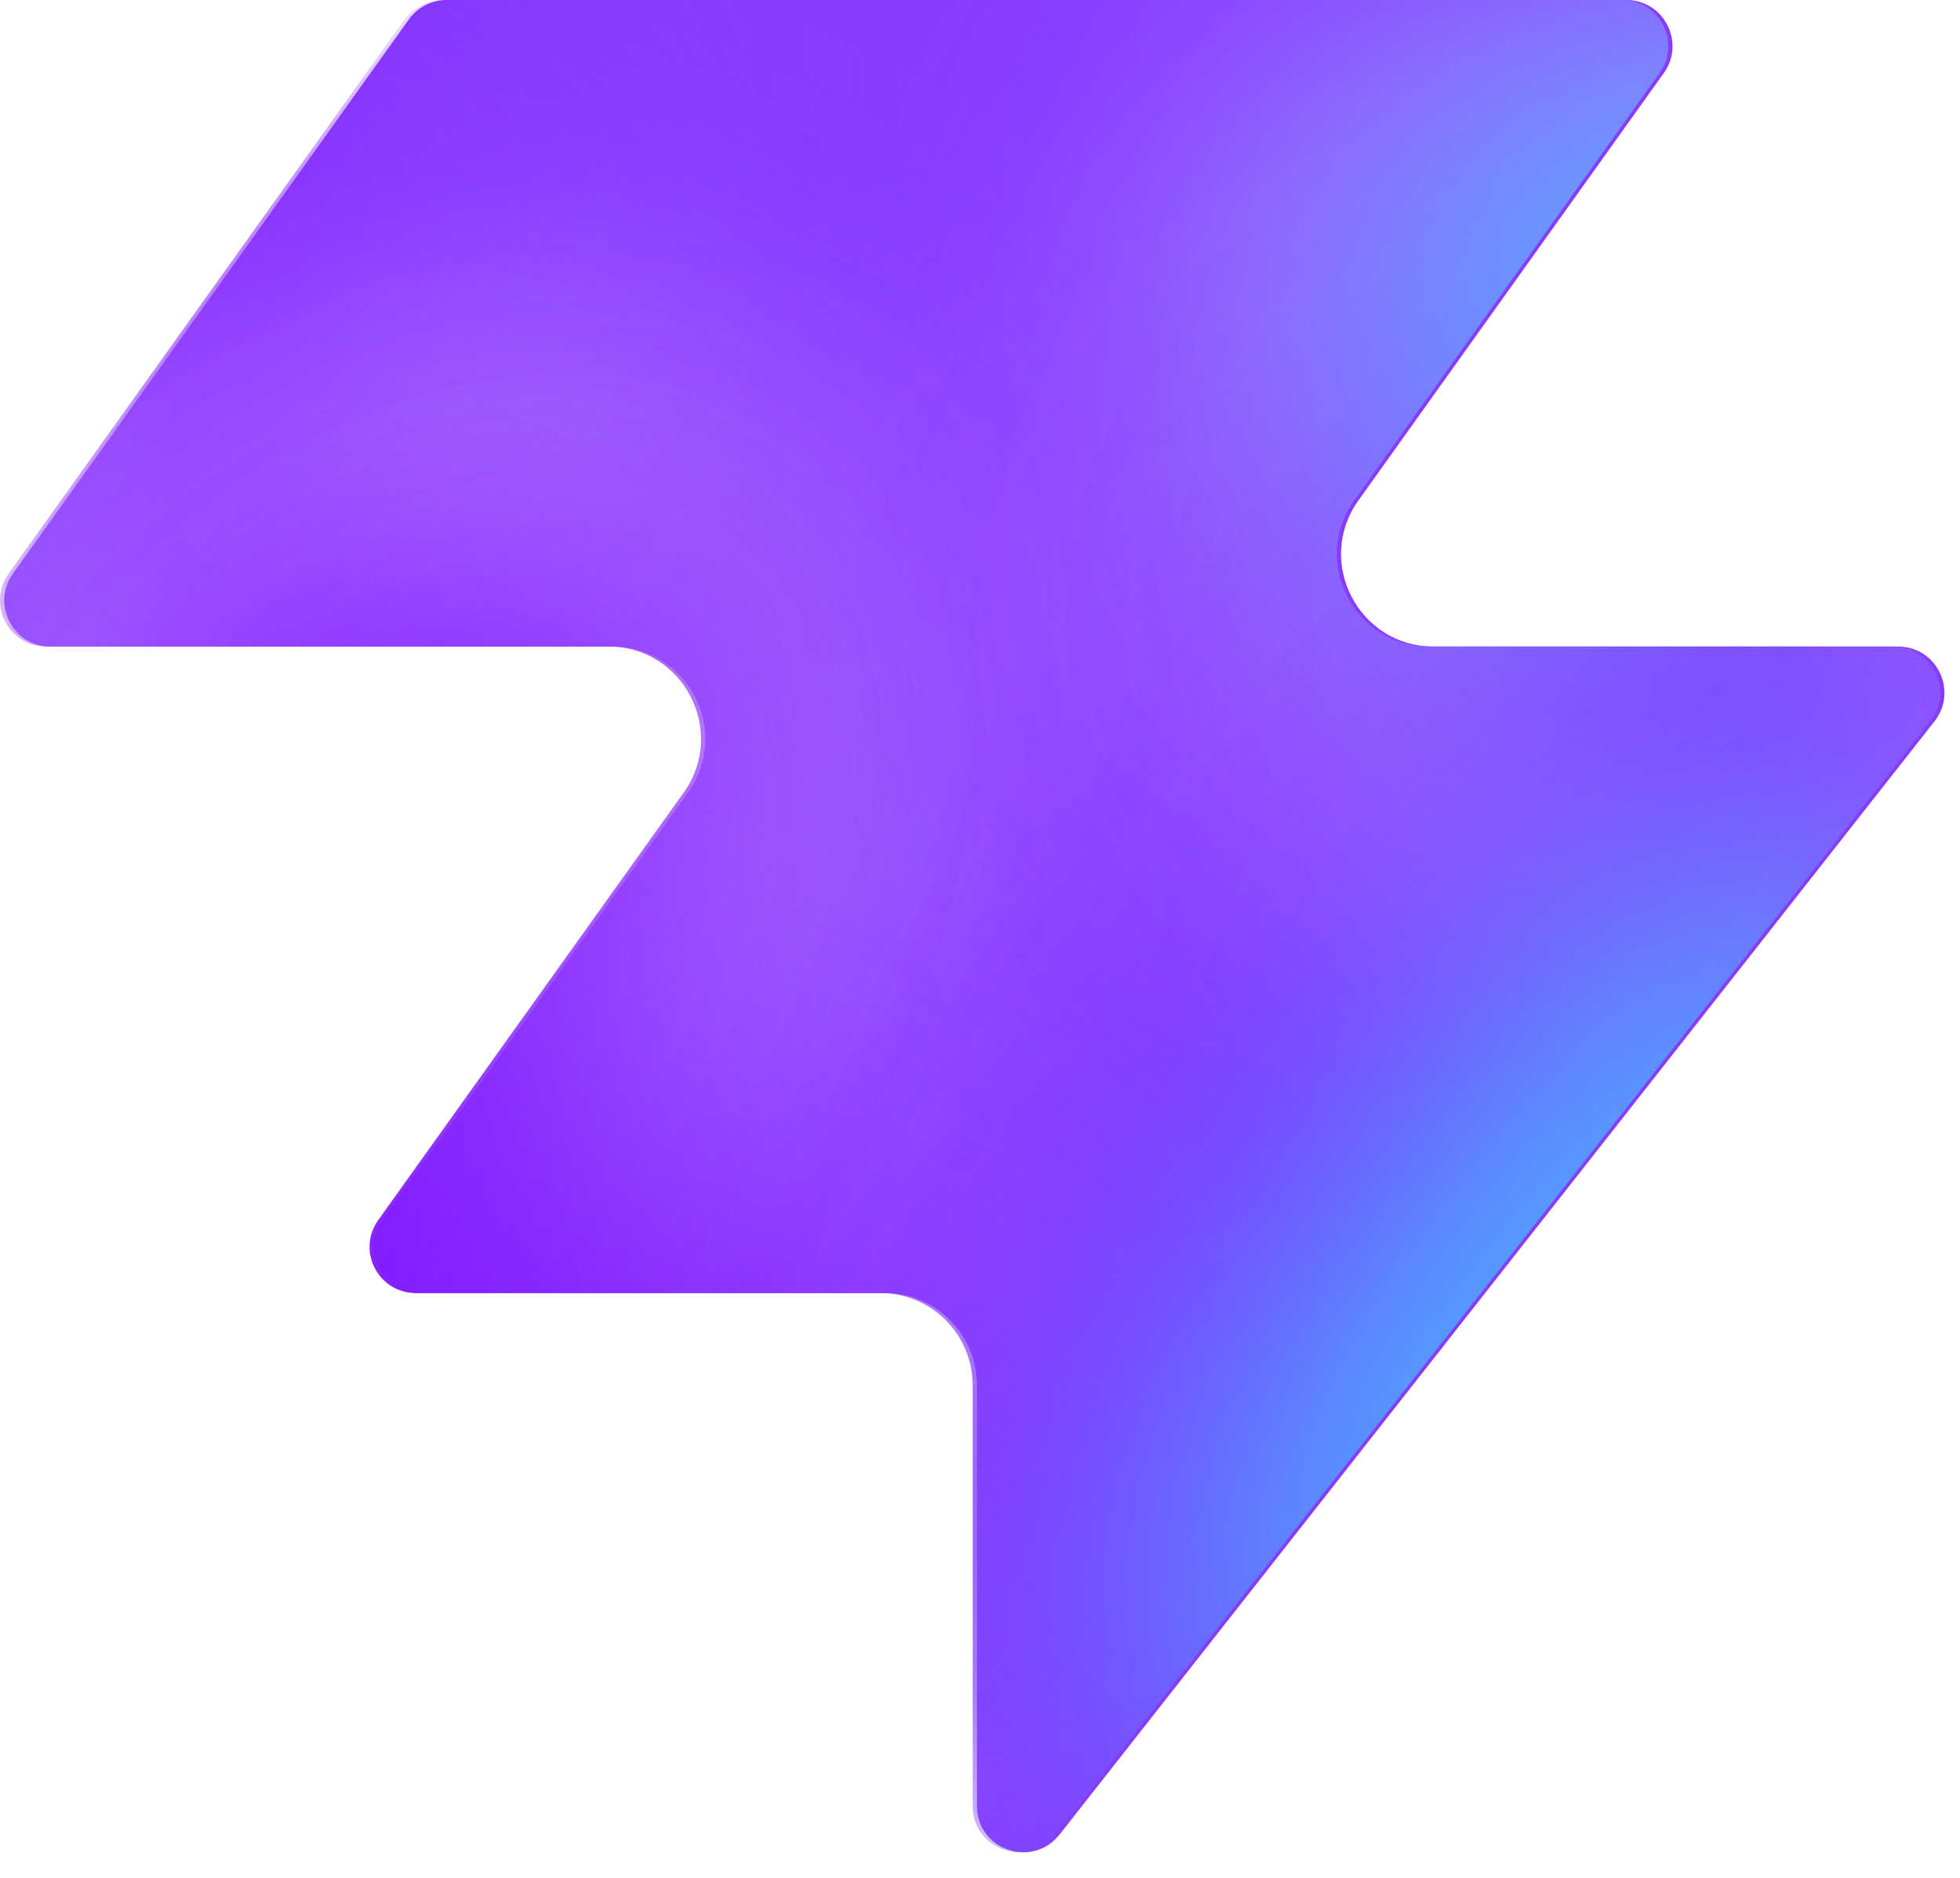
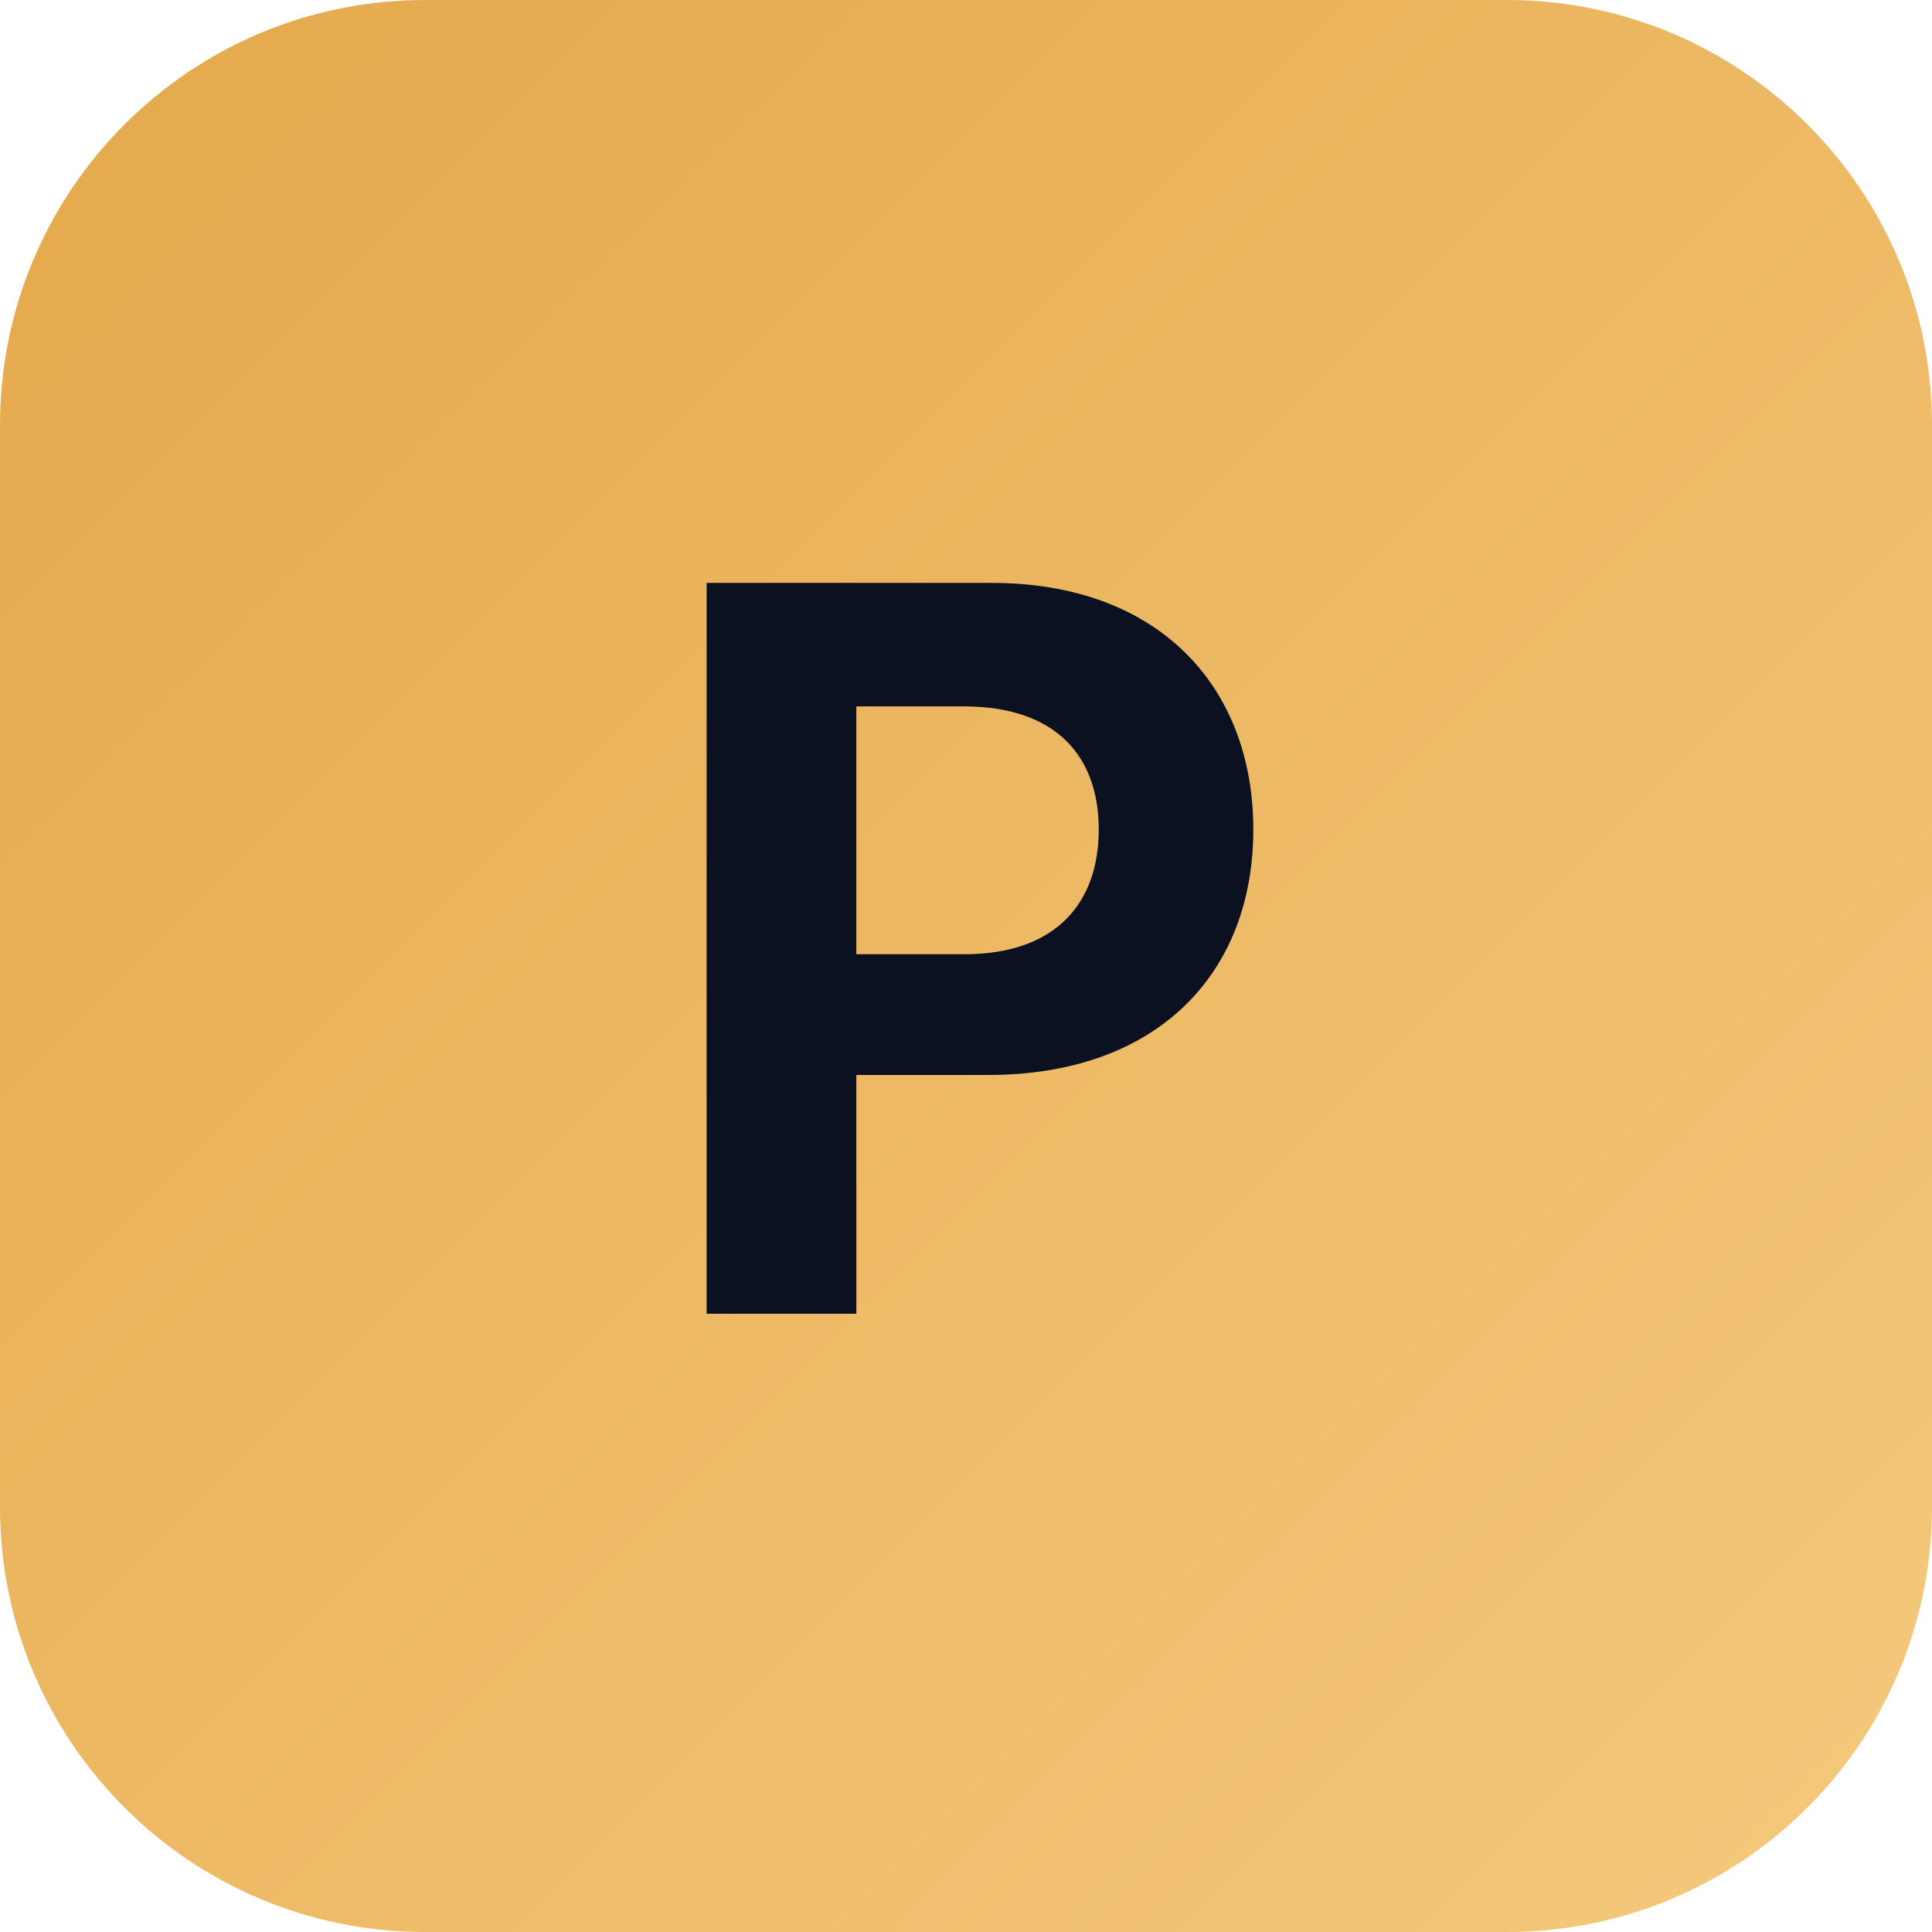
- <svg xmlns="http://www.w3.org/2000/svg" width="48" height="46" fill="none" viewBox="0 0 48 46">
-   <path fill="#863bff" d="M25.946 44.938c-.664.845-2.021.375-2.021-.698V33.937a2.26 2.26 0 0 0-2.262-2.262H10.287c-.92 0-1.456-1.04-.92-1.788l7.48-10.471c1.07-1.497 0-3.578-1.842-3.578H1.237c-.92 0-1.456-1.04-.92-1.788L10.013.474c.214-.297.556-.474.92-.474h28.894c.92 0 1.456 1.04.92 1.788l-7.48 10.471c-1.07 1.498 0 3.579 1.842 3.579h11.377c.943 0 1.473 1.088.89 1.83L25.947 44.94z" style="fill:#863bff;fill:color(display-p3 .525 .23 1);fill-opacity:1" />
-   <mask id="a" width="48" height="46" x="0" y="0" maskUnits="userSpaceOnUse" style="mask-type:alpha">
-     <path fill="#000" d="M25.842 44.938c-.664.844-2.021.375-2.021-.698V33.937a2.26 2.26 0 0 0-2.262-2.262H10.183c-.92 0-1.456-1.04-.92-1.788l7.48-10.471c1.07-1.498 0-3.579-1.842-3.579H1.133c-.92 0-1.456-1.04-.92-1.787L9.91.473c.214-.297.556-.474.92-.474h28.894c.92 0 1.456 1.04.92 1.788l-7.48 10.471c-1.07 1.498 0 3.578 1.842 3.578h11.377c.943 0 1.473 1.088.89 1.832L25.843 44.94z" style="fill:#000;fill-opacity:1" />
-   </mask>
-   <g mask="url(#a)">
-     <g filter="url(#b)">
-       <ellipse cx="5.508" cy="14.704" fill="#ede6ff" rx="5.508" ry="14.704" style="fill:#ede6ff;fill:color(display-p3 .927 .903 1);fill-opacity:1" transform="matrix(.00324 1 1 -.00324 -4.47 31.516)" />
-     </g>
-     <g filter="url(#c)">
-       <ellipse cx="10.399" cy="29.851" fill="#ede6ff" rx="10.399" ry="29.851" style="fill:#ede6ff;fill:color(display-p3 .927 .903 1);fill-opacity:1" transform="matrix(.00324 1 1 -.00324 -39.328 7.883)" />
-     </g>
-     <g filter="url(#d)">
-       <ellipse cx="5.508" cy="30.487" fill="#7e14ff" rx="5.508" ry="30.487" style="fill:#7e14ff;fill:color(display-p3 .492 .077 1);fill-opacity:1" transform="rotate(89.814 -25.913 -14.639)scale(1 -1)" />
-     </g>
-     <g filter="url(#e)">
-       <ellipse cx="5.508" cy="30.599" fill="#7e14ff" rx="5.508" ry="30.599" style="fill:#7e14ff;fill:color(display-p3 .492 .077 1);fill-opacity:1" transform="rotate(89.814 -32.644 -3.334)scale(1 -1)" />
-     </g>
-     <g filter="url(#f)">
-       <ellipse cx="5.508" cy="30.599" fill="#7e14ff" rx="5.508" ry="30.599" style="fill:#7e14ff;fill:color(display-p3 .492 .077 1);fill-opacity:1" transform="matrix(.00324 1 1 -.00324 -34.34 30.47)" />
-     </g>
-     <g filter="url(#g)">
-       <ellipse cx="14.072" cy="22.078" fill="#ede6ff" rx="14.072" ry="22.078" style="fill:#ede6ff;fill:color(display-p3 .927 .903 1);fill-opacity:1" transform="rotate(93.35 24.506 48.493)scale(-1 1)" />
-     </g>
-     <g filter="url(#h)">
-       <ellipse cx="3.47" cy="21.501" fill="#7e14ff" rx="3.47" ry="21.501" style="fill:#7e14ff;fill:color(display-p3 .492 .077 1);fill-opacity:1" transform="rotate(89.009 28.708 47.59)scale(-1 1)" />
-     </g>
-     <g filter="url(#i)">
-       <ellipse cx="3.47" cy="21.501" fill="#7e14ff" rx="3.47" ry="21.501" style="fill:#7e14ff;fill:color(display-p3 .492 .077 1);fill-opacity:1" transform="rotate(89.009 28.708 47.59)scale(-1 1)" />
-     </g>
-     <g filter="url(#j)">
-       <ellipse cx=".387" cy="8.972" fill="#7e14ff" rx="4.407" ry="29.108" style="fill:#7e14ff;fill:color(display-p3 .492 .077 1);fill-opacity:1" transform="rotate(39.51 .387 8.972)" />
-     </g>
-     <g filter="url(#k)">
-       <ellipse cx="47.523" cy="-6.092" fill="#7e14ff" rx="4.407" ry="29.108" style="fill:#7e14ff;fill:color(display-p3 .492 .077 1);fill-opacity:1" transform="rotate(37.892 47.523 -6.092)" />
-     </g>
-     <g filter="url(#l)">
-       <ellipse cx="41.412" cy="6.333" fill="#47bfff" rx="5.971" ry="9.665" style="fill:#47bfff;fill:color(display-p3 .28 .748 1);fill-opacity:1" transform="rotate(37.892 41.412 6.333)" />
-     </g>
-     <g filter="url(#m)">
-       <ellipse cx="-1.879" cy="38.332" fill="#7e14ff" rx="4.407" ry="29.108" style="fill:#7e14ff;fill:color(display-p3 .492 .077 1);fill-opacity:1" transform="rotate(37.892 -1.88 38.332)" />
-     </g>
-     <g filter="url(#n)">
-       <ellipse cx="-1.879" cy="38.332" fill="#7e14ff" rx="4.407" ry="29.108" style="fill:#7e14ff;fill:color(display-p3 .492 .077 1);fill-opacity:1" transform="rotate(37.892 -1.88 38.332)" />
-     </g>
-     <g filter="url(#o)">
-       <ellipse cx="35.651" cy="29.907" fill="#7e14ff" rx="4.407" ry="29.108" style="fill:#7e14ff;fill:color(display-p3 .492 .077 1);fill-opacity:1" transform="rotate(37.892 35.651 29.907)" />
-     </g>
-     <g filter="url(#p)">
-       <ellipse cx="38.418" cy="32.4" fill="#47bfff" rx="5.971" ry="15.297" style="fill:#47bfff;fill:color(display-p3 .28 .748 1);fill-opacity:1" transform="rotate(37.892 38.418 32.4)" />
-     </g>
-   </g>
+ <svg xmlns="http://www.w3.org/2000/svg" viewBox="0 0 100 100">
  <defs>
-     <filter id="b" width="60.045" height="41.654" x="-19.77" y="16.149" color-interpolation-filters="sRGB" filterUnits="userSpaceOnUse">
-       <feFlood flood-opacity="0" result="BackgroundImageFix" />
-       <feBlend in="SourceGraphic" in2="BackgroundImageFix" result="shape" />
-       <feGaussianBlur result="effect1_foregroundBlur_2002_17158" stdDeviation="7.659" />
-     </filter>
-     <filter id="c" width="90.34" height="51.437" x="-54.613" y="-7.533" color-interpolation-filters="sRGB" filterUnits="userSpaceOnUse">
-       <feFlood flood-opacity="0" result="BackgroundImageFix" />
-       <feBlend in="SourceGraphic" in2="BackgroundImageFix" result="shape" />
-       <feGaussianBlur result="effect1_foregroundBlur_2002_17158" stdDeviation="7.659" />
-     </filter>
-     <filter id="d" width="79.355" height="29.4" x="-49.64" y="2.03" color-interpolation-filters="sRGB" filterUnits="userSpaceOnUse">
-       <feFlood flood-opacity="0" result="BackgroundImageFix" />
-       <feBlend in="SourceGraphic" in2="BackgroundImageFix" result="shape" />
-       <feGaussianBlur result="effect1_foregroundBlur_2002_17158" stdDeviation="4.596" />
-     </filter>
-     <filter id="e" width="79.579" height="29.4" x="-45.045" y="20.029" color-interpolation-filters="sRGB" filterUnits="userSpaceOnUse">
-       <feFlood flood-opacity="0" result="BackgroundImageFix" />
-       <feBlend in="SourceGraphic" in2="BackgroundImageFix" result="shape" />
-       <feGaussianBlur result="effect1_foregroundBlur_2002_17158" stdDeviation="4.596" />
-     </filter>
-     <filter id="f" width="79.579" height="29.4" x="-43.513" y="21.178" color-interpolation-filters="sRGB" filterUnits="userSpaceOnUse">
-       <feFlood flood-opacity="0" result="BackgroundImageFix" />
-       <feBlend in="SourceGraphic" in2="BackgroundImageFix" result="shape" />
-       <feGaussianBlur result="effect1_foregroundBlur_2002_17158" stdDeviation="4.596" />
-     </filter>
-     <filter id="g" width="74.749" height="58.852" x="15.756" y="-17.901" color-interpolation-filters="sRGB" filterUnits="userSpaceOnUse">
-       <feFlood flood-opacity="0" result="BackgroundImageFix" />
-       <feBlend in="SourceGraphic" in2="BackgroundImageFix" result="shape" />
-       <feGaussianBlur result="effect1_foregroundBlur_2002_17158" stdDeviation="7.659" />
-     </filter>
-     <filter id="h" width="61.377" height="25.362" x="23.548" y="2.284" color-interpolation-filters="sRGB" filterUnits="userSpaceOnUse">
-       <feFlood flood-opacity="0" result="BackgroundImageFix" />
-       <feBlend in="SourceGraphic" in2="BackgroundImageFix" result="shape" />
-       <feGaussianBlur result="effect1_foregroundBlur_2002_17158" stdDeviation="4.596" />
-     </filter>
-     <filter id="i" width="61.377" height="25.362" x="23.548" y="2.284" color-interpolation-filters="sRGB" filterUnits="userSpaceOnUse">
-       <feFlood flood-opacity="0" result="BackgroundImageFix" />
-       <feBlend in="SourceGraphic" in2="BackgroundImageFix" result="shape" />
-       <feGaussianBlur result="effect1_foregroundBlur_2002_17158" stdDeviation="4.596" />
-     </filter>
-     <filter id="j" width="56.045" height="63.649" x="-27.636" y="-22.853" color-interpolation-filters="sRGB" filterUnits="userSpaceOnUse">
-       <feFlood flood-opacity="0" result="BackgroundImageFix" />
-       <feBlend in="SourceGraphic" in2="BackgroundImageFix" result="shape" />
-       <feGaussianBlur result="effect1_foregroundBlur_2002_17158" stdDeviation="4.596" />
-     </filter>
-     <filter id="k" width="54.814" height="64.646" x="20.116" y="-38.415" color-interpolation-filters="sRGB" filterUnits="userSpaceOnUse">
-       <feFlood flood-opacity="0" result="BackgroundImageFix" />
-       <feBlend in="SourceGraphic" in2="BackgroundImageFix" result="shape" />
-       <feGaussianBlur result="effect1_foregroundBlur_2002_17158" stdDeviation="4.596" />
-     </filter>
-     <filter id="l" width="33.541" height="35.313" x="24.641" y="-11.323" color-interpolation-filters="sRGB" filterUnits="userSpaceOnUse">
-       <feFlood flood-opacity="0" result="BackgroundImageFix" />
-       <feBlend in="SourceGraphic" in2="BackgroundImageFix" result="shape" />
-       <feGaussianBlur result="effect1_foregroundBlur_2002_17158" stdDeviation="4.596" />
-     </filter>
-     <filter id="m" width="54.814" height="64.646" x="-29.286" y="6.009" color-interpolation-filters="sRGB" filterUnits="userSpaceOnUse">
-       <feFlood flood-opacity="0" result="BackgroundImageFix" />
-       <feBlend in="SourceGraphic" in2="BackgroundImageFix" result="shape" />
-       <feGaussianBlur result="effect1_foregroundBlur_2002_17158" stdDeviation="4.596" />
-     </filter>
-     <filter id="n" width="54.814" height="64.646" x="-29.286" y="6.009" color-interpolation-filters="sRGB" filterUnits="userSpaceOnUse">
-       <feFlood flood-opacity="0" result="BackgroundImageFix" />
-       <feBlend in="SourceGraphic" in2="BackgroundImageFix" result="shape" />
-       <feGaussianBlur result="effect1_foregroundBlur_2002_17158" stdDeviation="4.596" />
-     </filter>
-     <filter id="o" width="54.814" height="64.646" x="8.244" y="-2.416" color-interpolation-filters="sRGB" filterUnits="userSpaceOnUse">
-       <feFlood flood-opacity="0" result="BackgroundImageFix" />
-       <feBlend in="SourceGraphic" in2="BackgroundImageFix" result="shape" />
-       <feGaussianBlur result="effect1_foregroundBlur_2002_17158" stdDeviation="4.596" />
-     </filter>
-     <filter id="p" width="39.409" height="43.623" x="18.713" y="10.588" color-interpolation-filters="sRGB" filterUnits="userSpaceOnUse">
-       <feFlood flood-opacity="0" result="BackgroundImageFix" />
-       <feBlend in="SourceGraphic" in2="BackgroundImageFix" result="shape" />
-       <feGaussianBlur result="effect1_foregroundBlur_2002_17158" stdDeviation="4.596" />
-     </filter>
+     <linearGradient id="g" x1="0%" y1="0%" x2="100%" y2="100%">
+       <stop offset="0%" stop-color="#E5A84B" />
+       <stop offset="100%" stop-color="#F5C97D" />
+     </linearGradient>
  </defs>
+   <rect width="100" height="100" rx="22" fill="url(#g)" />
+   <text x="50" y="68" text-anchor="middle" font-family="Inter,sans-serif" font-weight="700" font-size="52" fill="#0B1121">P</text>
</svg>
